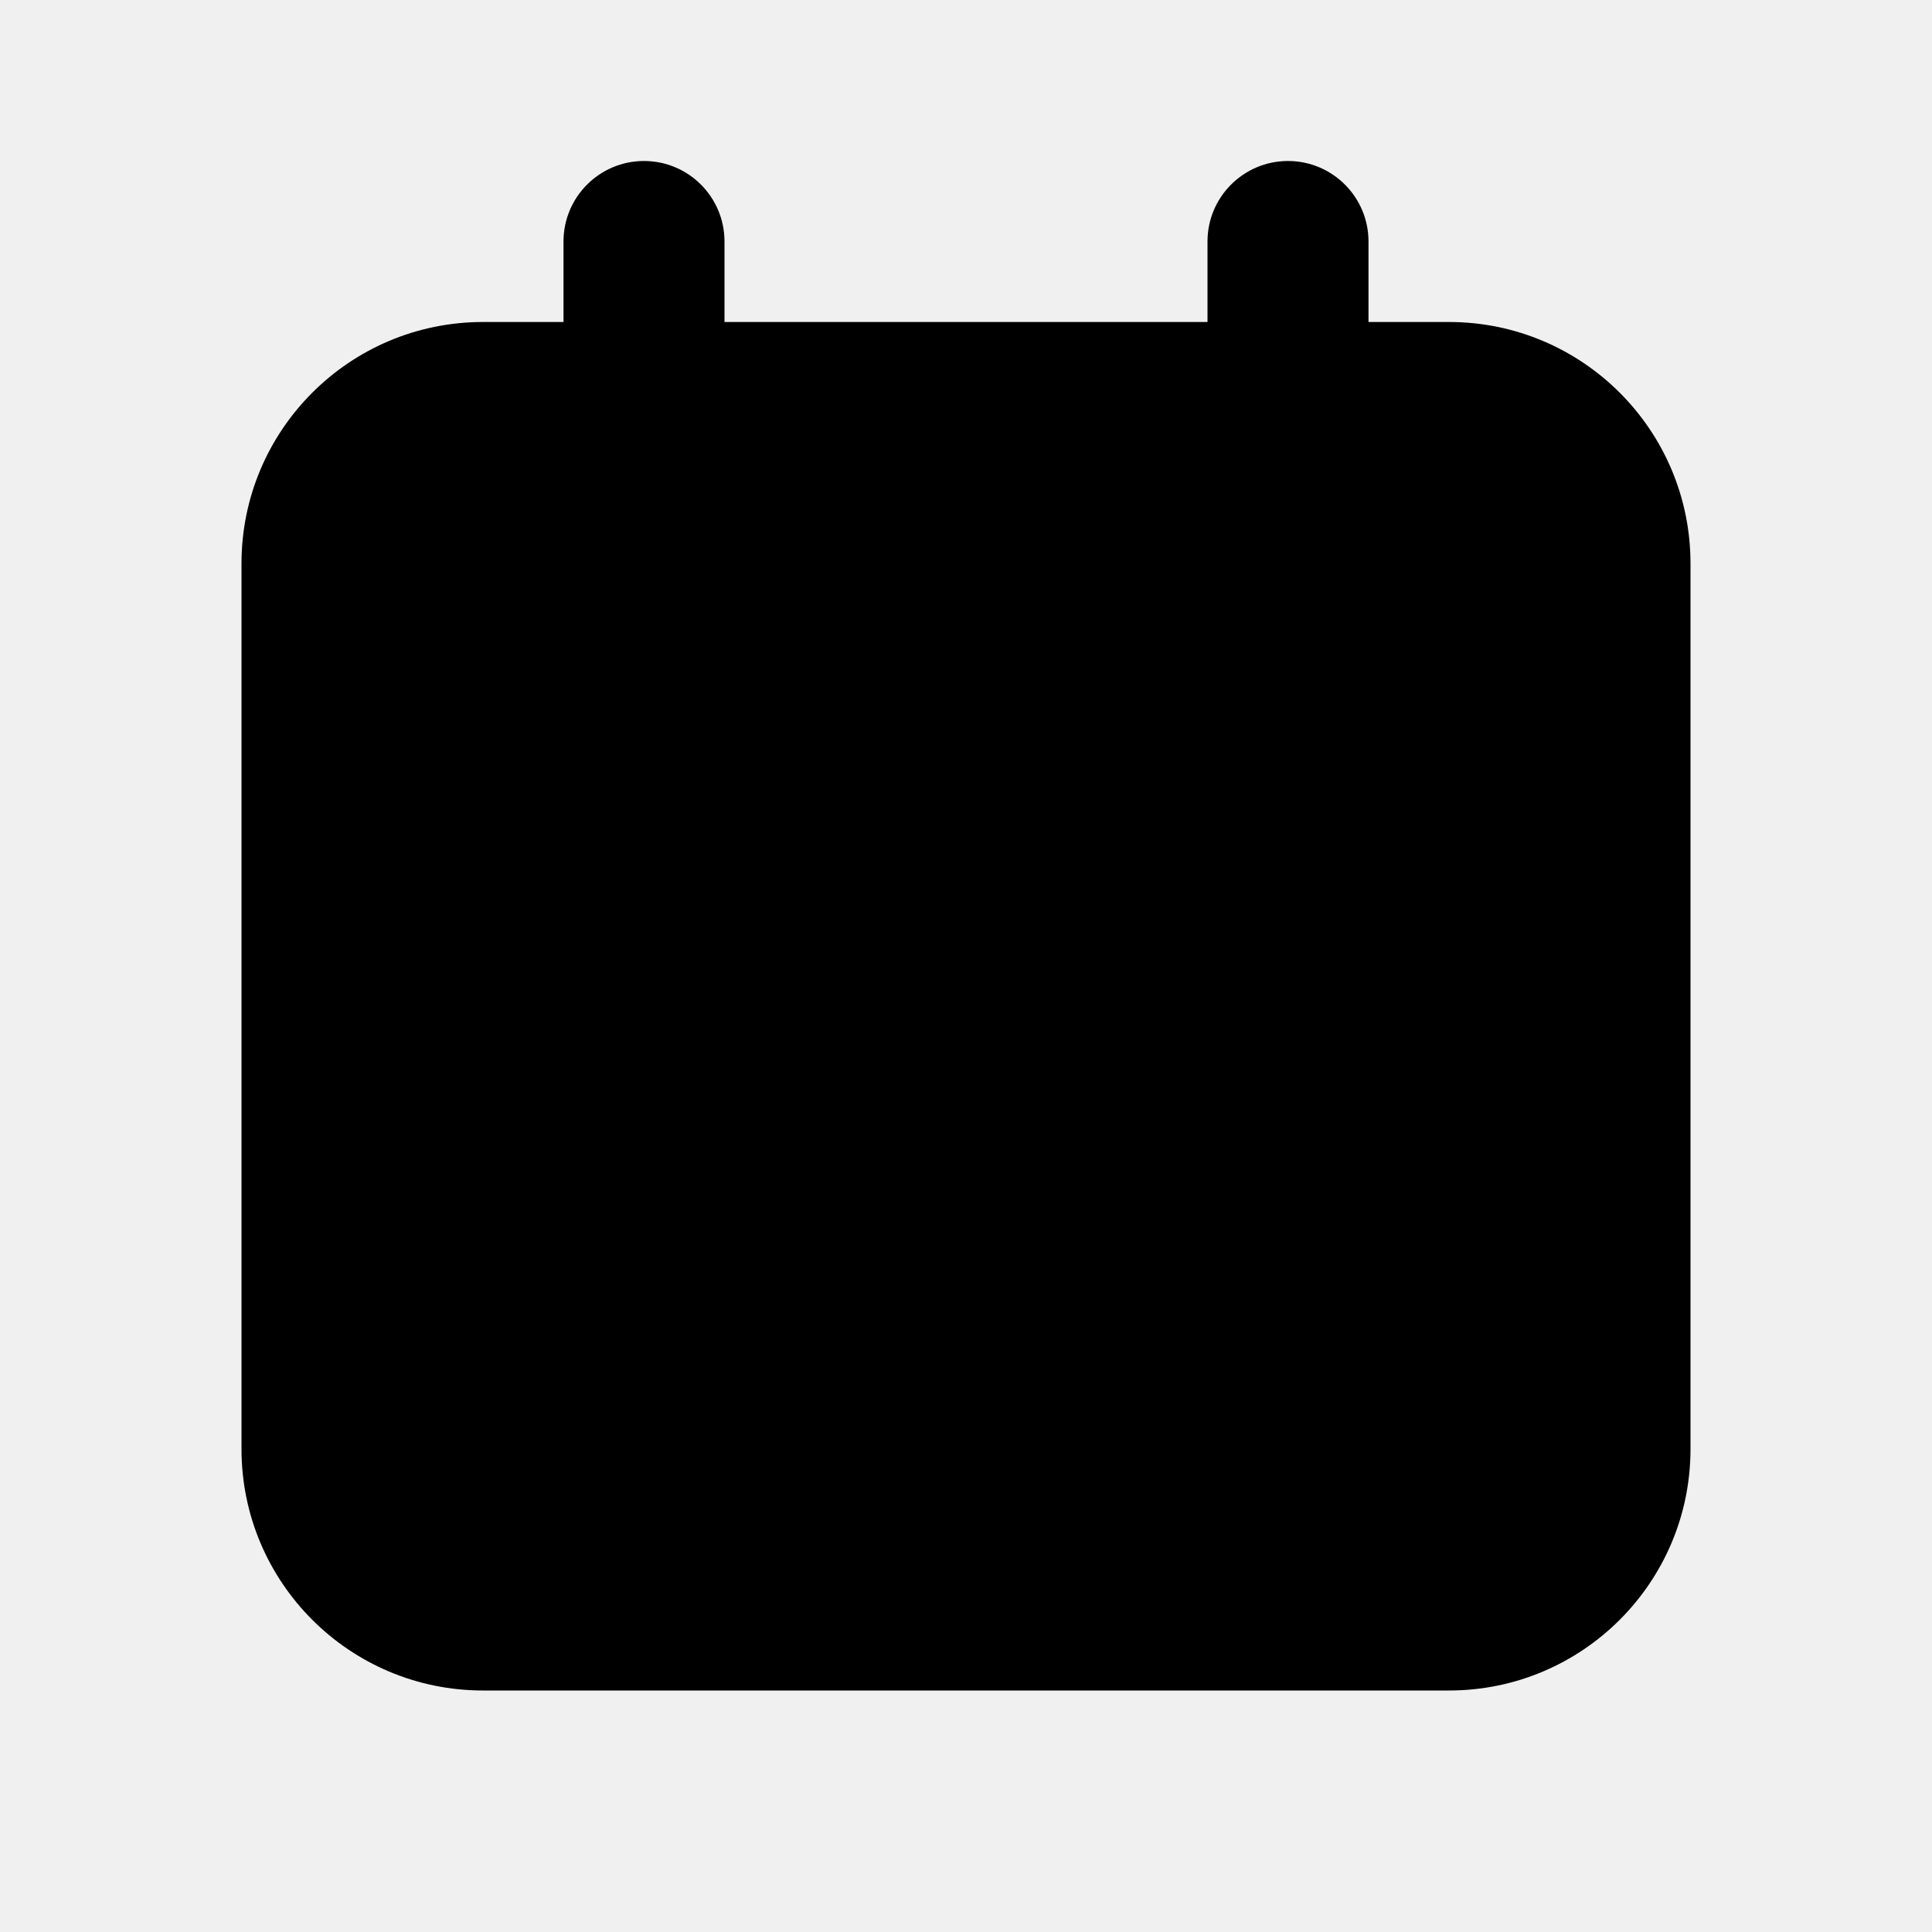
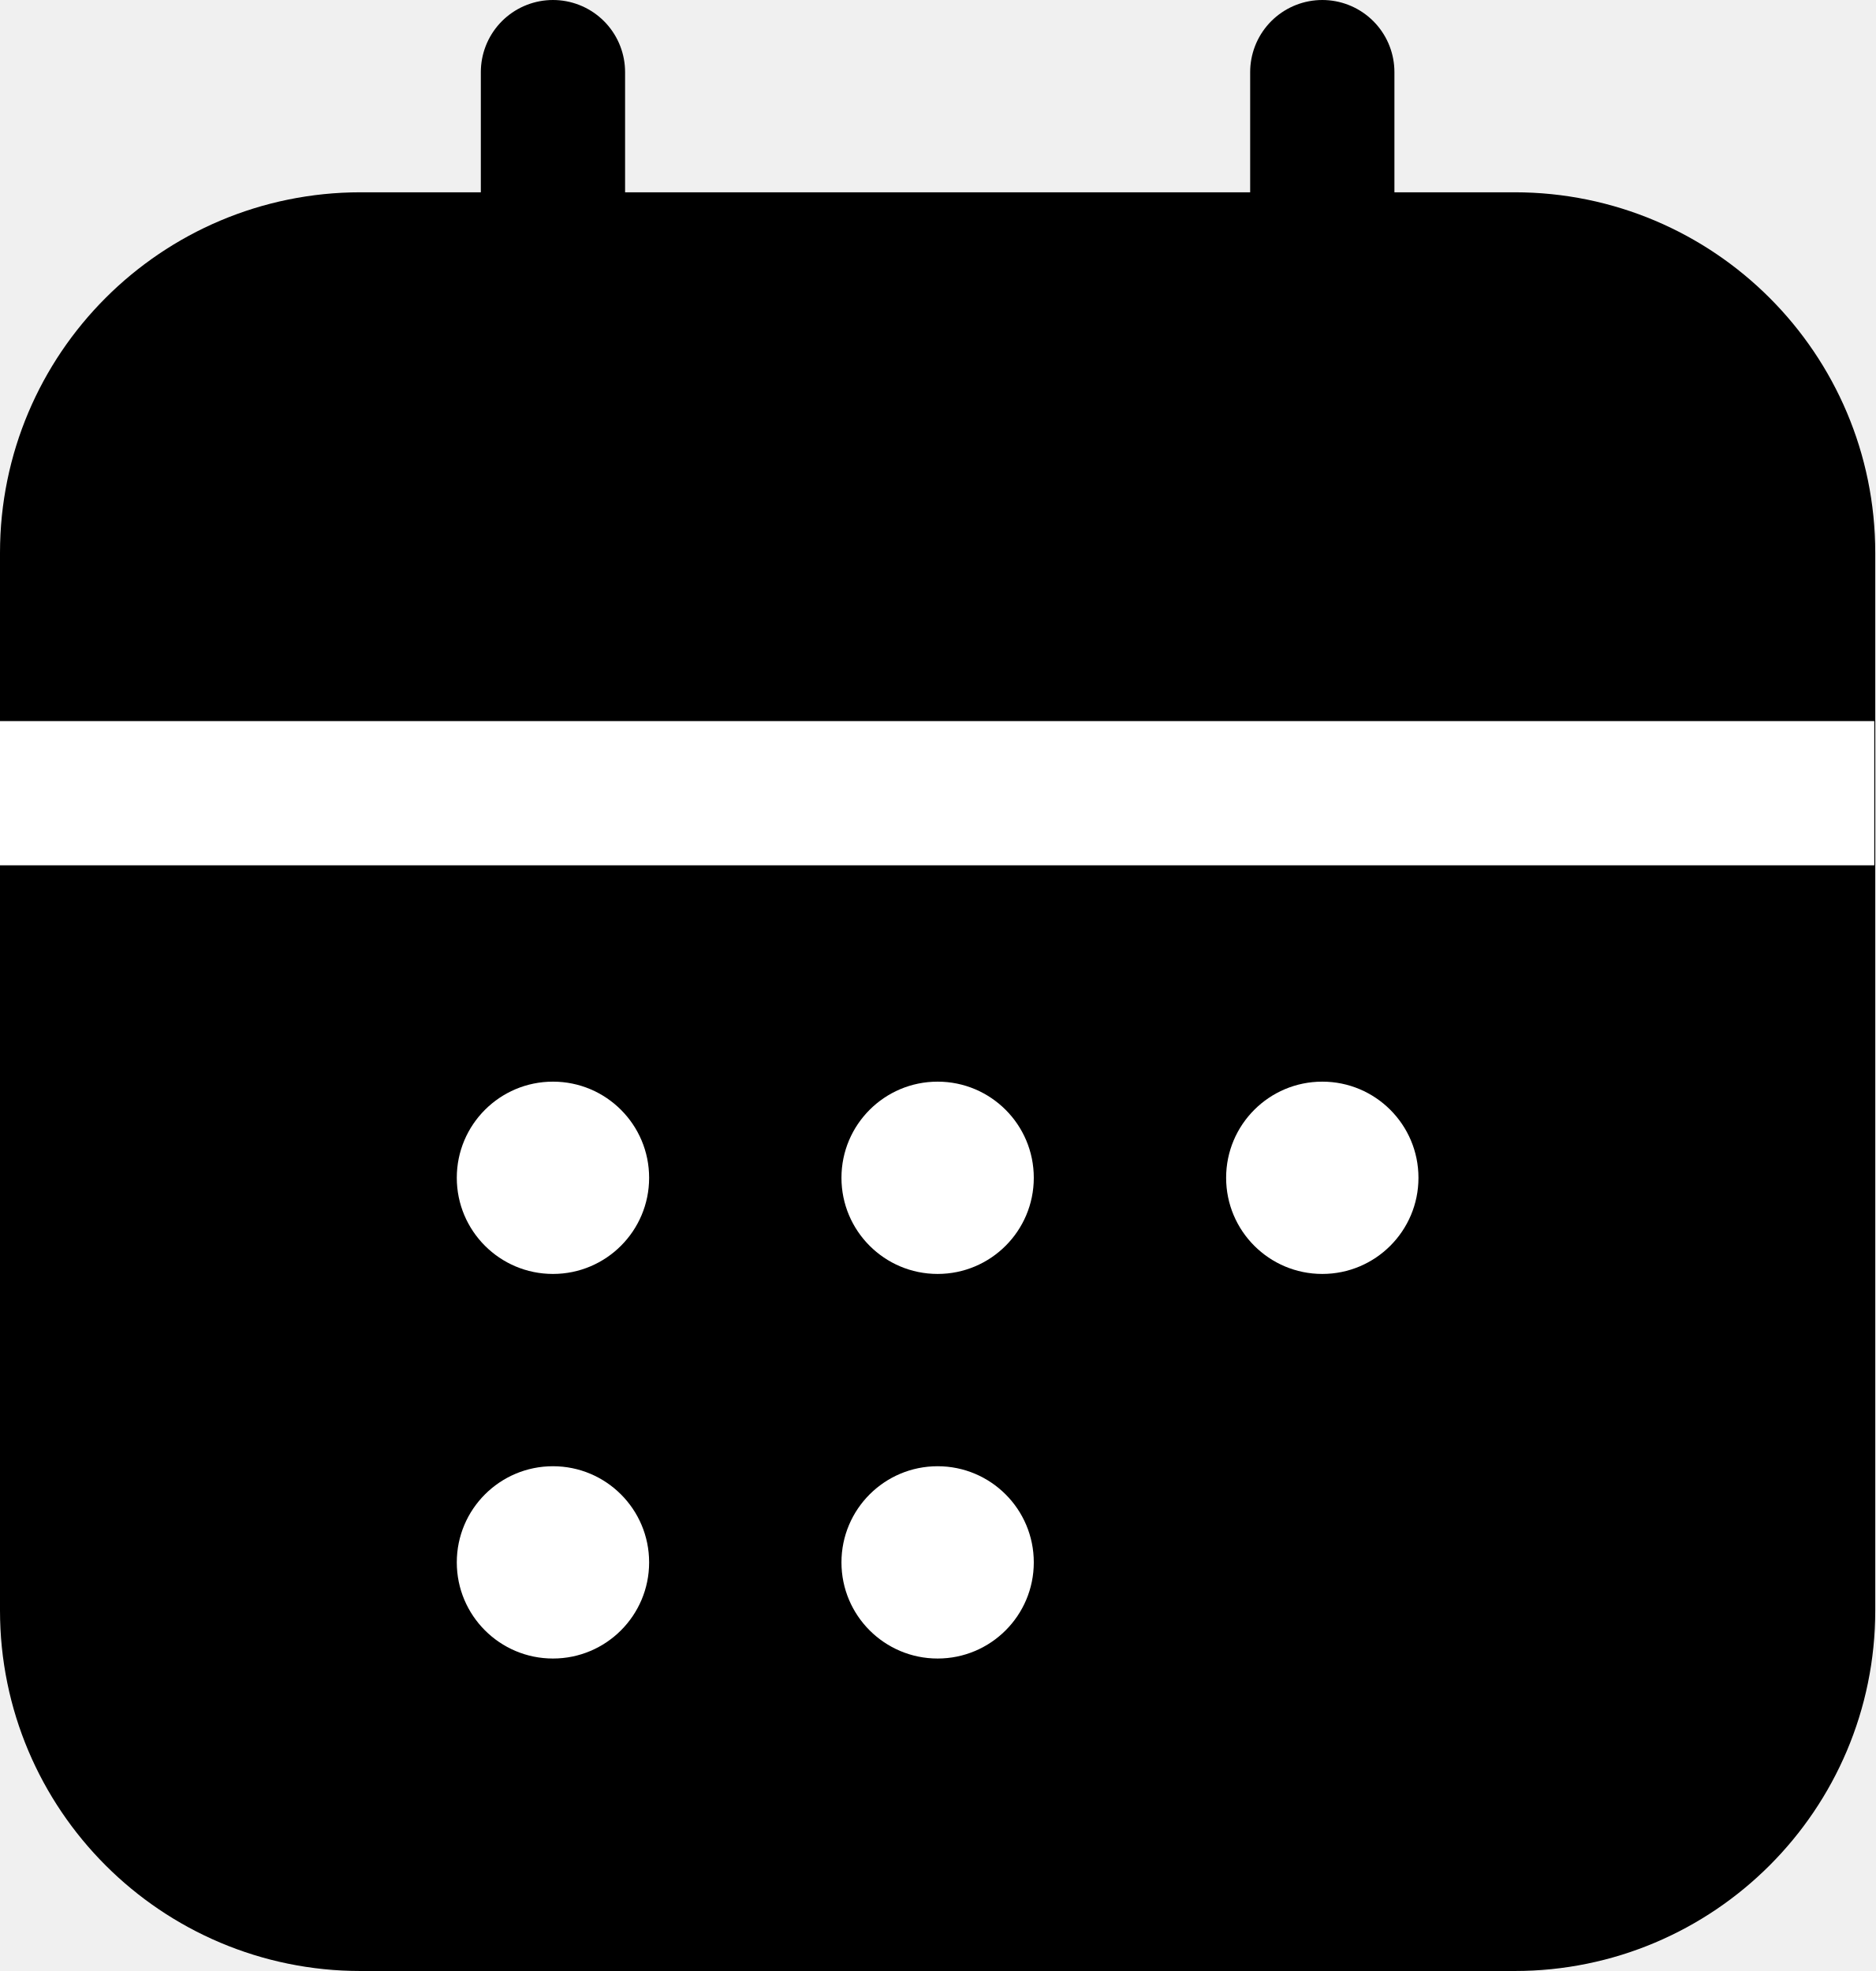
- <svg xmlns="http://www.w3.org/2000/svg" width="24" height="24" viewBox="0 0 24 24" fill="none">
-   <rect x="7" y="2" width="2" height="5" rx="1" fill="black" />
-   <rect x="15" y="2" width="2" height="5" rx="1" fill="black" />
-   <rect x="3" y="4" width="18" height="17" rx="3" fill="black" />
+ <svg xmlns="http://www.w3.org/2000/svg" id="Layer_1" data-name="Layer 1" viewBox="0 0 19.5 20.5">
+   <defs>
+     <style>
+       .cls-1 {
+         fill: #fff;
+       }
+ 
+       .cls-2, .cls-3, .cls-4 {
+         stroke-width: 1.5px;
+       }
+ 
+       .cls-2, .cls-4 {
+         stroke: #000;
+       }
+ 
+       .cls-3 {
+         stroke: #fff;
+       }
+ 
+       .cls-3, .cls-4 {
+         fill: none;
+       }
+ 
+       .cls-4 {
+         stroke-linecap: round;
+       }
+     </style>
+   </defs>
+   <path class="cls-4" d="M5.75.75v4" />
+   <path class="cls-4" d="M13.75.75v4" />
+   <rect class="cls-2" x=".75" y="2.75" width="18" height="17" rx="3" ry="3" />
+   <path class="cls-3" d="M0,8.25h19.49" />
+   <circle class="cls-1" cx="5.75" cy="12.25" r="1" />
+   <circle class="cls-1" cx="9.75" cy="12.25" r="1" />
+   <circle class="cls-1" cx="13.75" cy="12.25" r="1" />
+   <circle class="cls-1" cx="5.75" cy="16.25" r="1" />
+   <circle class="cls-1" cx="9.75" cy="16.25" r="1" />
</svg>
